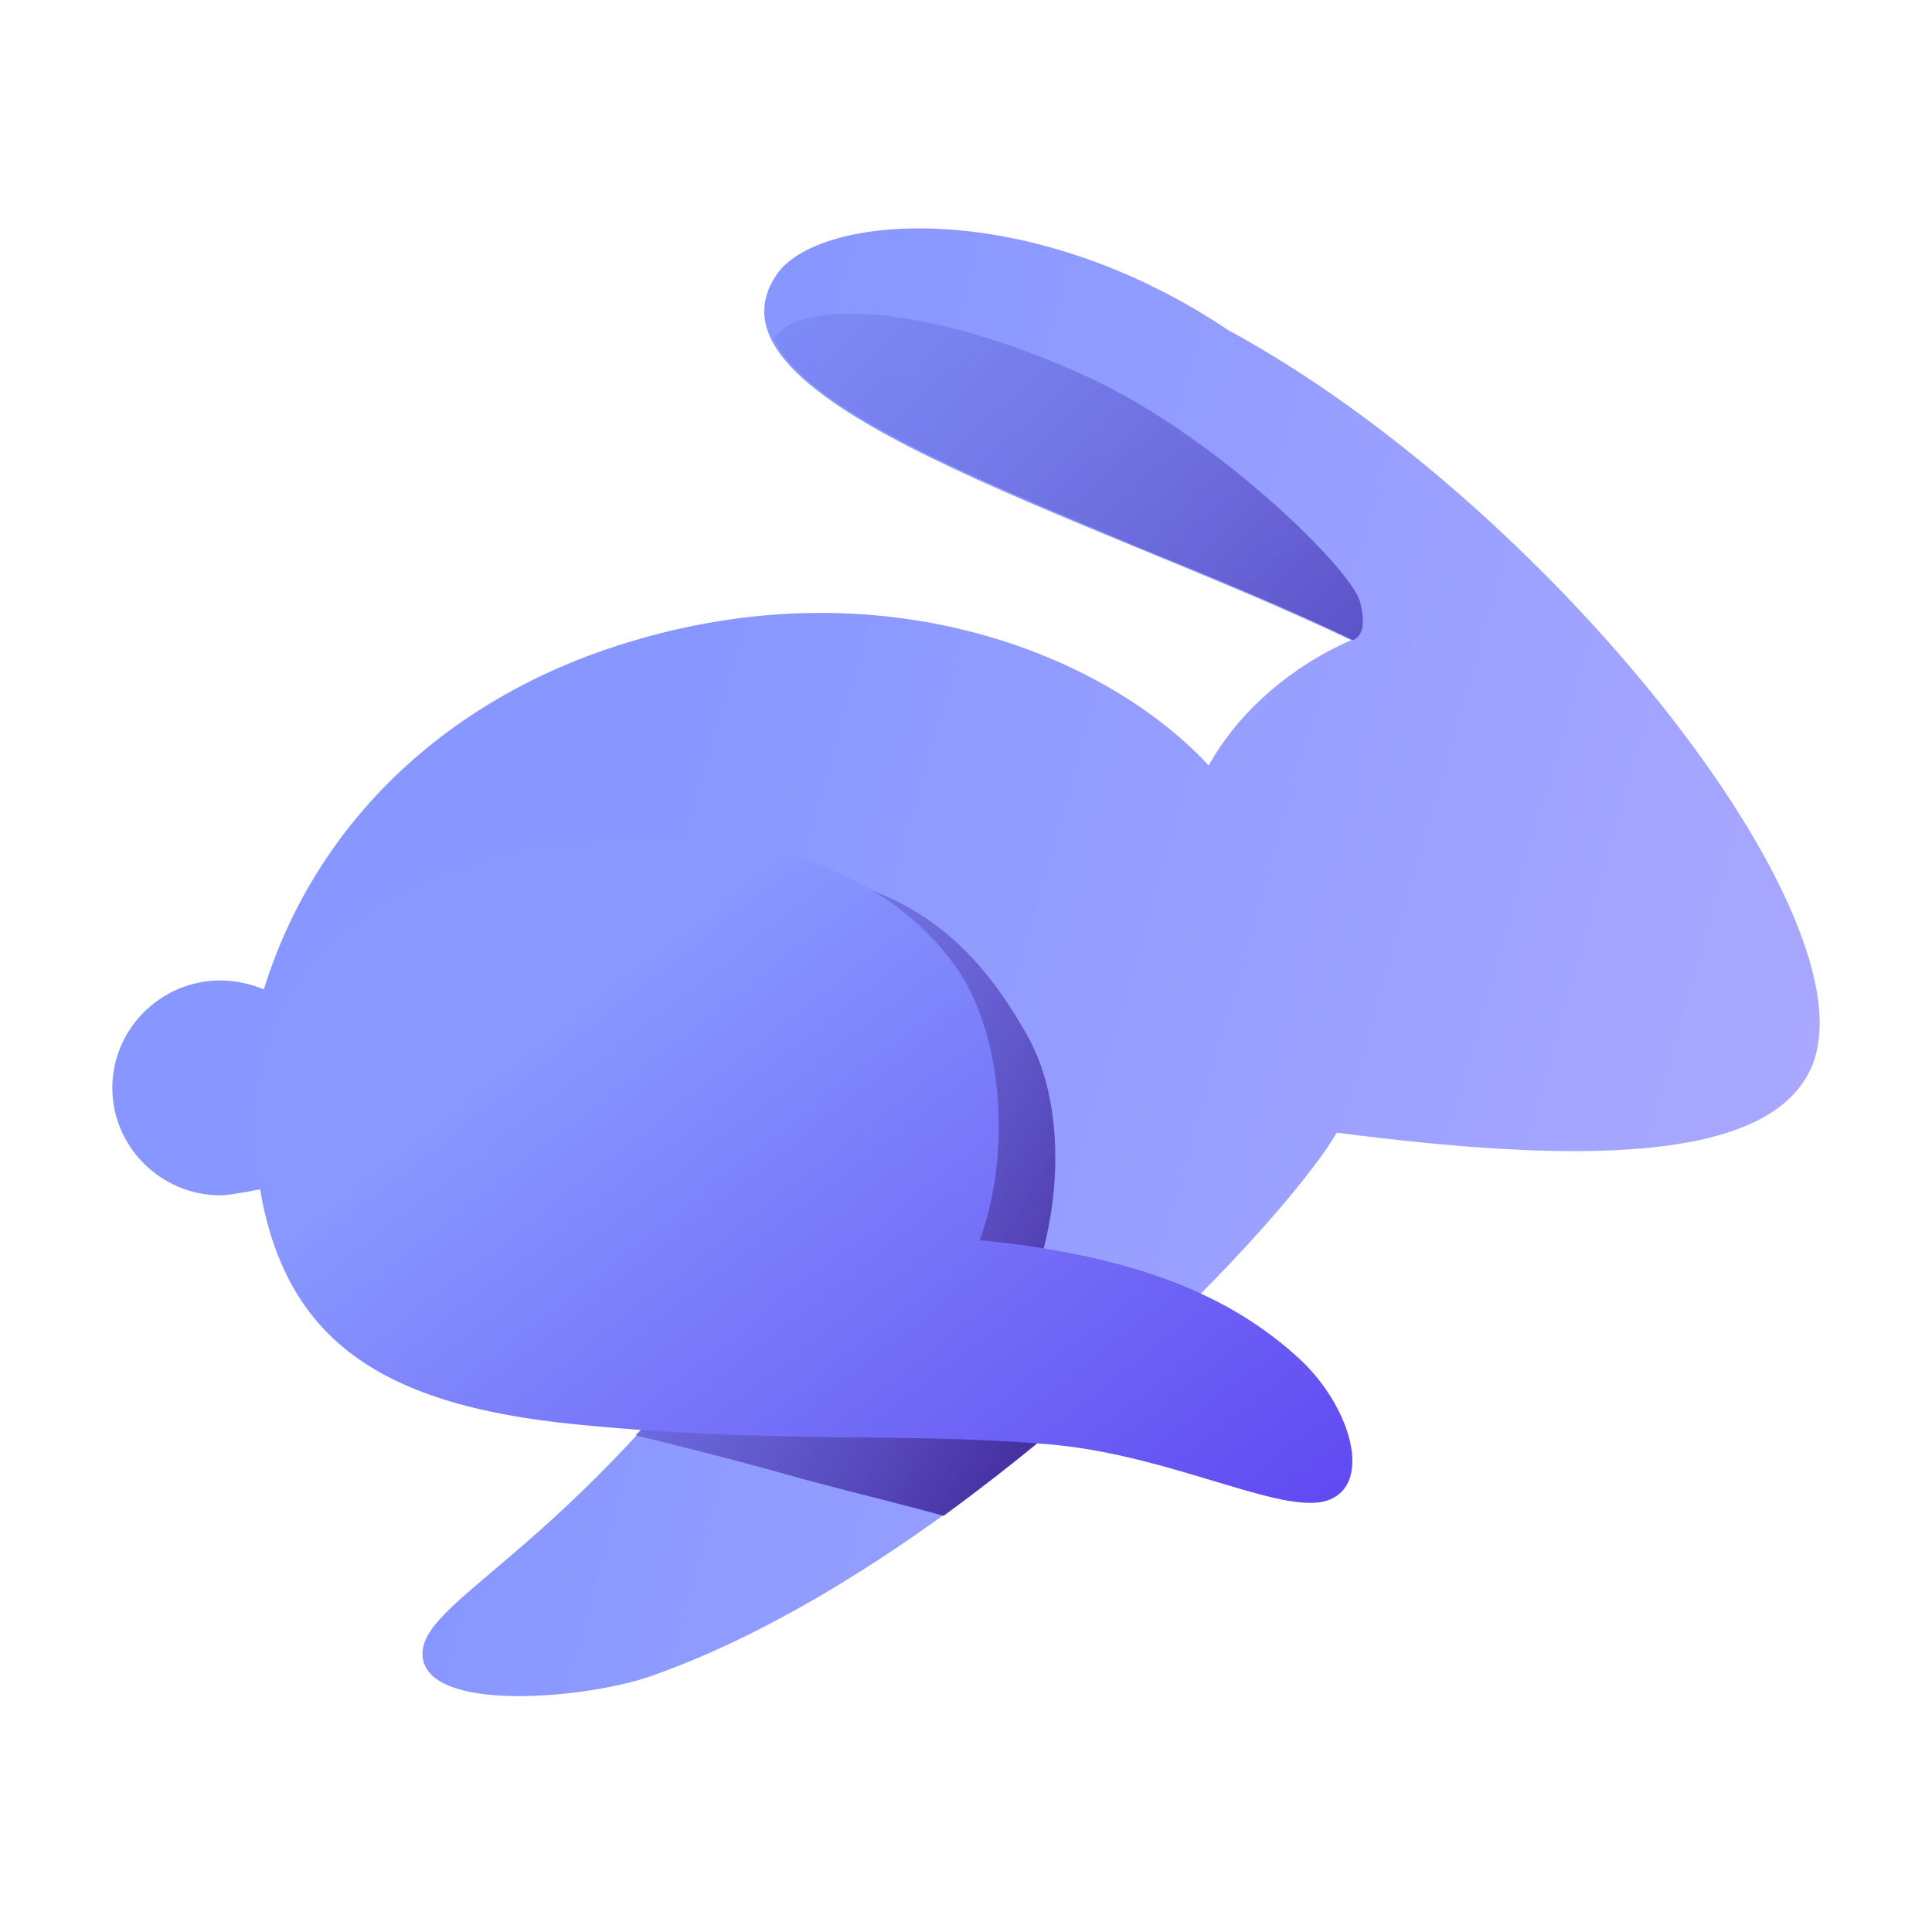
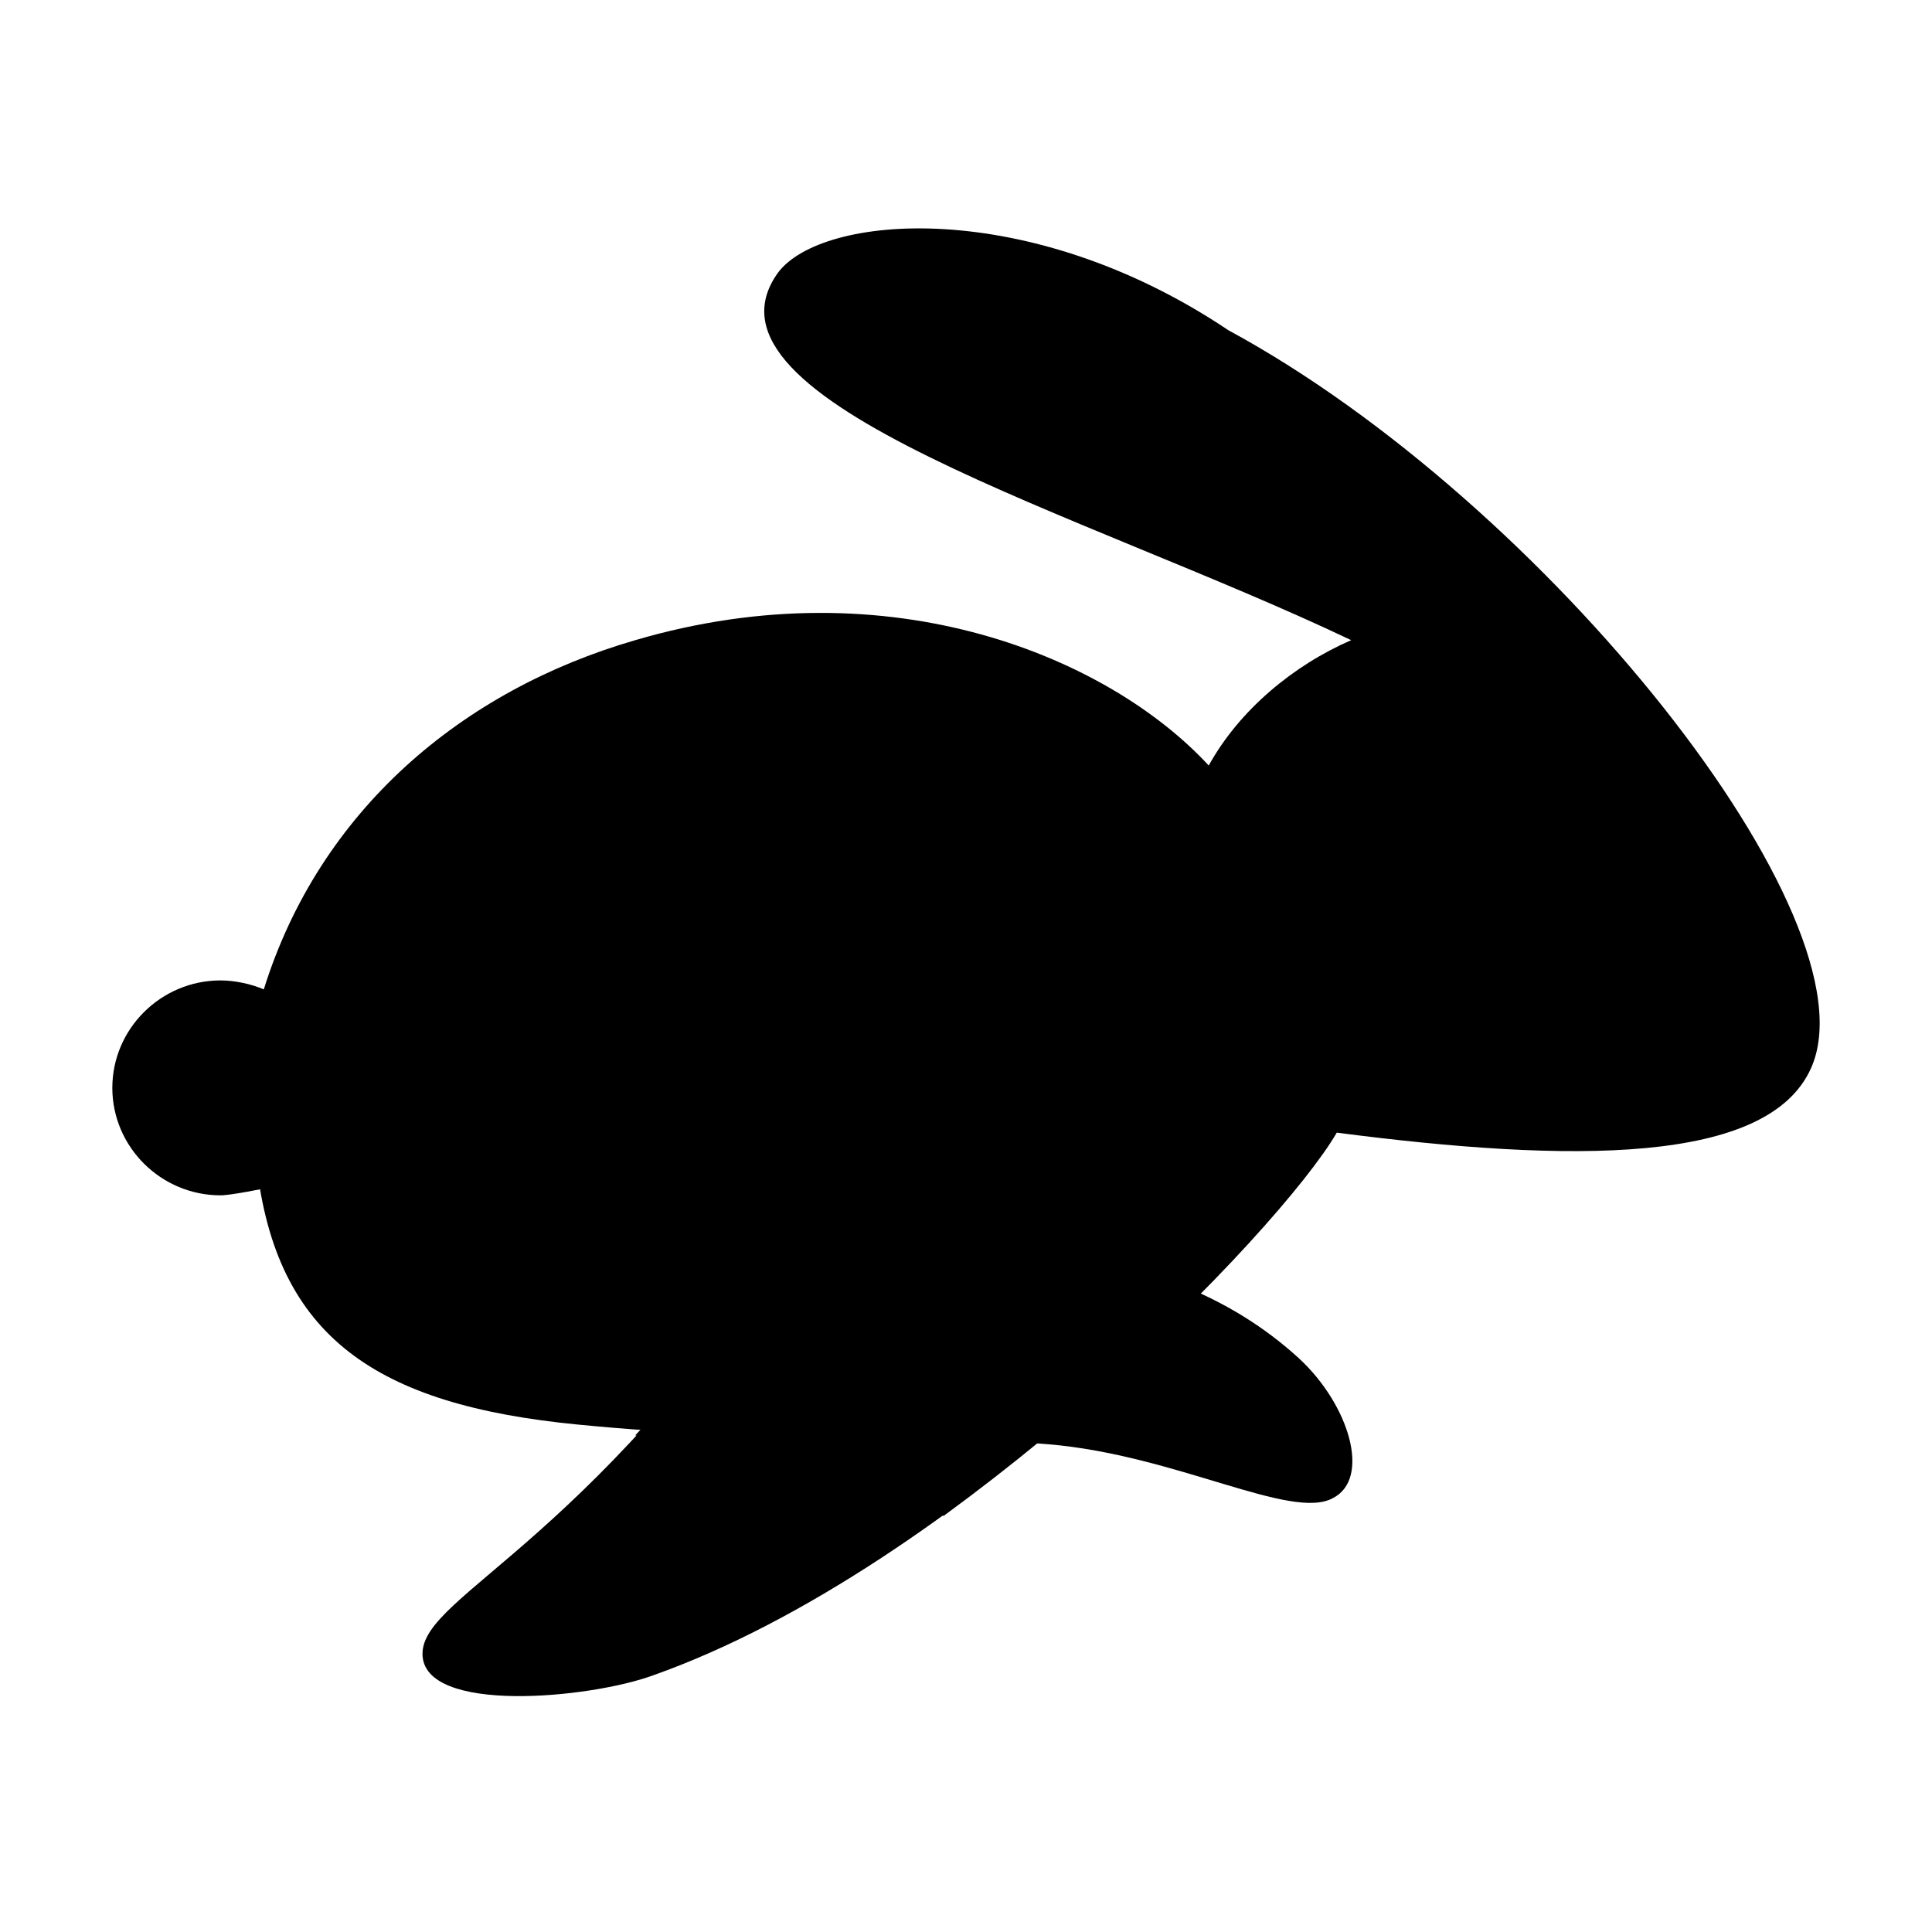
<svg xmlns="http://www.w3.org/2000/svg" width="129" height="129" viewBox="0 0 129 129" fill="none">
  <path d="M120.923 71.322C125.378 61.397 103.223 33.536 82.032 22.057C68.667 13.089 54.82 14.285 51.93 18.231C45.789 26.84 72.399 34.254 90.219 42.744C86.366 44.418 82.754 47.407 80.707 51.114C74.085 43.939 59.516 37.721 42.418 42.744C30.859 46.092 21.347 54.103 17.614 66.061C16.771 65.702 15.688 65.463 14.724 65.463C10.751 65.463 7.5 68.691 7.5 72.637C7.5 76.583 10.751 79.812 14.724 79.812C15.447 79.812 17.735 79.334 17.735 79.334L54.82 79.573C40.01 103.009 28.21 106.357 28.21 110.423C28.21 114.488 39.408 113.412 43.622 111.858C63.85 104.683 85.523 82.084 89.256 75.627C104.909 77.659 118.033 77.779 120.923 71.322Z" fill="url(#paint0_linear_4165_5992)" />
-   <path fill-rule="evenodd" clip-rule="evenodd" d="M90.34 42.744C91.183 42.385 91.062 41.189 90.822 40.233C90.34 38.08 81.309 29.232 72.881 25.286C61.322 19.905 52.893 20.144 51.689 22.655C53.977 27.438 64.934 31.863 76.252 36.645C80.948 38.559 85.885 40.592 90.34 42.744Z" fill="url(#paint1_linear_4165_5992)" />
-   <path fill-rule="evenodd" clip-rule="evenodd" d="M75.65 90.812C73.363 89.975 70.714 89.138 67.704 88.421C70.834 82.801 71.556 74.311 68.546 69.05C64.332 61.636 59.034 57.69 46.632 57.69C39.889 57.69 21.588 59.962 21.226 75.148C21.226 76.703 21.226 78.138 21.347 79.573H54.82C50.365 86.627 46.151 91.889 42.418 95.835C46.873 96.911 50.485 97.867 53.857 98.824C56.987 99.661 59.998 100.378 63.008 101.215C67.583 97.867 71.918 94.28 75.65 90.812Z" fill="url(#paint2_linear_4165_5992)" />
+   <path fill-rule="evenodd" clipRule="evenodd" d="M90.34 42.744C91.183 42.385 91.062 41.189 90.822 40.233C90.34 38.08 81.309 29.232 72.881 25.286C61.322 19.905 52.893 20.144 51.689 22.655C53.977 27.438 64.934 31.863 76.252 36.645C80.948 38.559 85.885 40.592 90.34 42.744Z" fill="url(#paint1_linear_4165_5992)" />
+   <path fill-rule="evenodd" clipRule="evenodd" d="M75.65 90.812C73.363 89.975 70.714 89.138 67.704 88.421C70.834 82.801 71.556 74.311 68.546 69.05C64.332 61.636 59.034 57.69 46.632 57.69C39.889 57.69 21.588 59.962 21.226 75.148C21.226 76.703 21.226 78.138 21.347 79.573H54.82C50.365 86.627 46.151 91.889 42.418 95.835C46.873 96.911 50.485 97.867 53.857 98.824C56.987 99.661 59.998 100.378 63.008 101.215C67.583 97.867 71.918 94.28 75.65 90.812Z" fill="url(#paint2_linear_4165_5992)" />
  <path d="M17.133 77.779C18.457 89.258 25.079 93.802 38.565 95.117C52.051 96.433 59.757 95.596 69.991 96.433C78.54 97.15 86.246 101.574 89.016 100.02C91.544 98.705 90.099 93.802 86.728 90.693C82.273 86.628 76.132 83.877 65.416 82.801C67.583 76.942 66.981 68.691 63.61 64.267C58.793 57.81 49.883 54.94 38.565 56.136C26.765 57.571 15.447 63.43 17.133 77.779Z" fill="url(#paint3_linear_4165_5992)" />
  <defs>
    <linearGradient id="paint0_linear_4165_5992" x1="41.193" y1="62.062" x2="120.033" y2="84.575" gradientUnits="userSpaceOnUse">
-       <stop stop-color="#8797FF" />
-       <stop offset="1" stop-color="#AAA8FF" />
+       <stop stopColor="#8797FF" />
+       <stop offset="1" stopColor="#AAA8FF" />
    </linearGradient>
    <linearGradient id="paint1_linear_4165_5992" x1="103.895" y1="63.817" x2="47.345" y2="6.734" gradientUnits="userSpaceOnUse">
-       <stop stop-color="#3B22A0" />
-       <stop offset="1" stop-color="#5156D8" stop-opacity="0" />
+       <stop stopColor="#3B22A0" />
+       <stop offset="1" stopColor="#5156D8" stopOpacity="0" />
    </linearGradient>
    <linearGradient id="paint2_linear_4165_5992" x1="77.222" y1="92.861" x2="22.708" y2="61.302" gradientUnits="userSpaceOnUse">
-       <stop stop-color="#3B1E8F" />
-       <stop offset="1" stop-color="#6A6FFB" stop-opacity="0" />
+       <stop stopColor="#3B1E8F" />
+       <stop offset="1" stopColor="#6A6FFB" stopOpacity="0" />
    </linearGradient>
    <linearGradient id="paint3_linear_4165_5992" x1="37.381" y1="68.508" x2="74.04" y2="115.411" gradientUnits="userSpaceOnUse">
-       <stop stop-color="#8898FF" />
-       <stop offset="0.984" stop-color="#5F47F1" />
+       <stop stopColor="#8898FF" />
+       <stop offset="0.984" stopColor="#5F47F1" />
    </linearGradient>
  </defs>
</svg>
